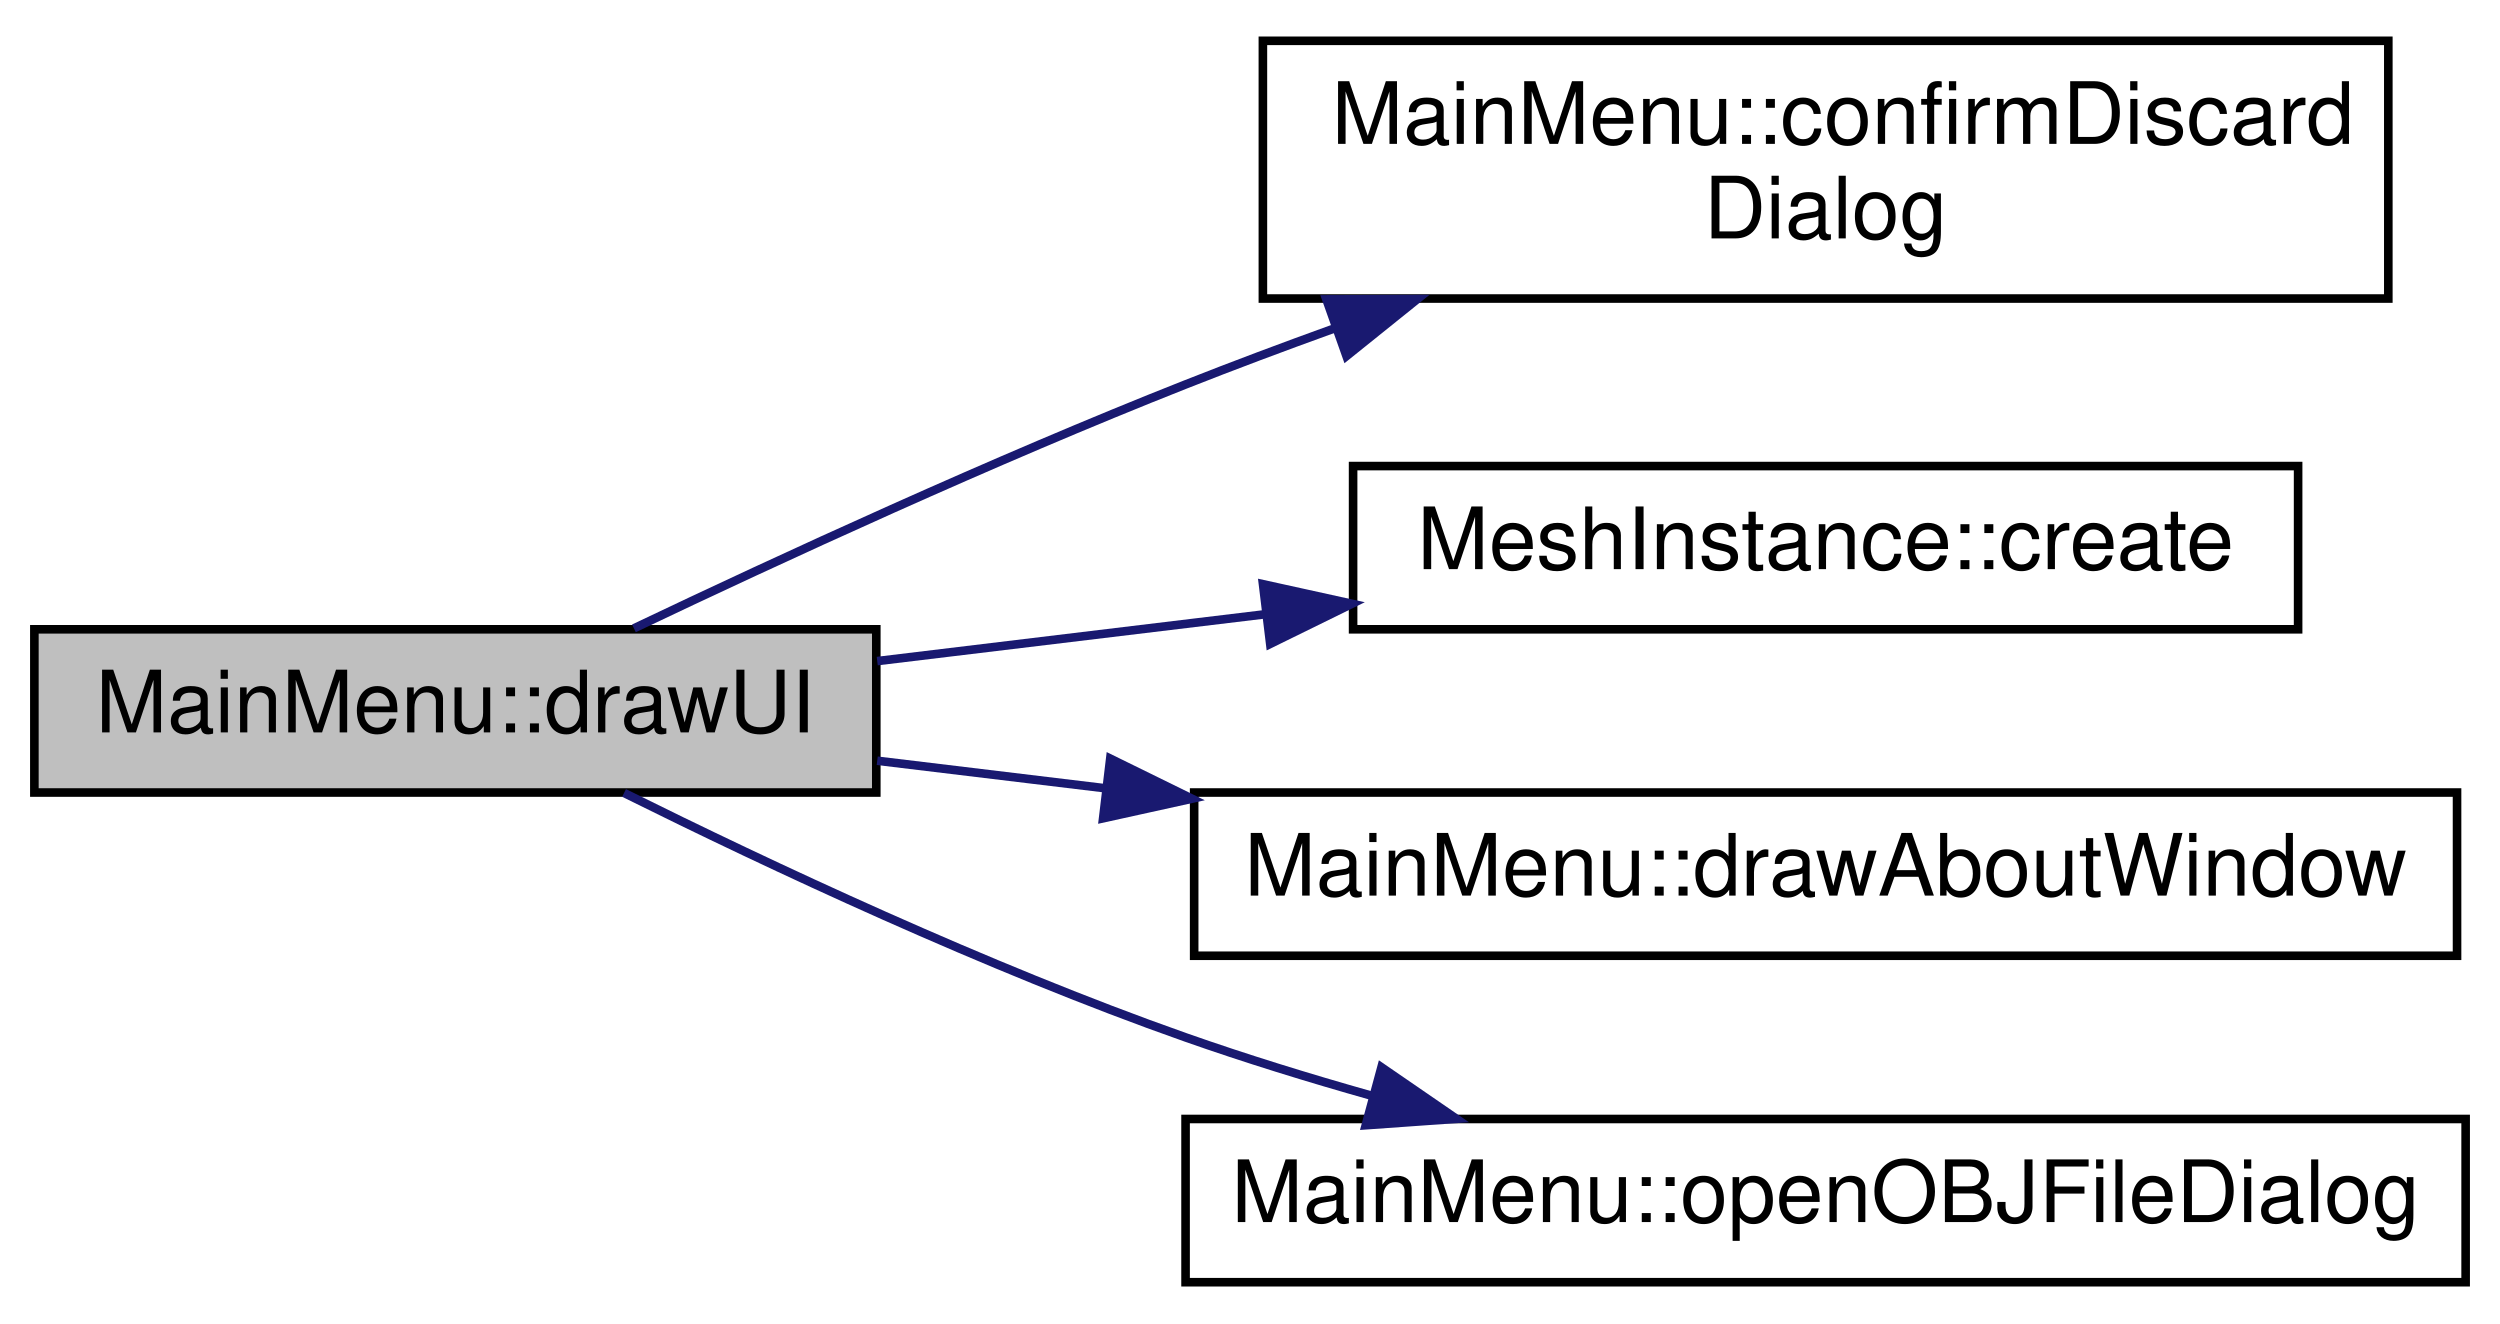
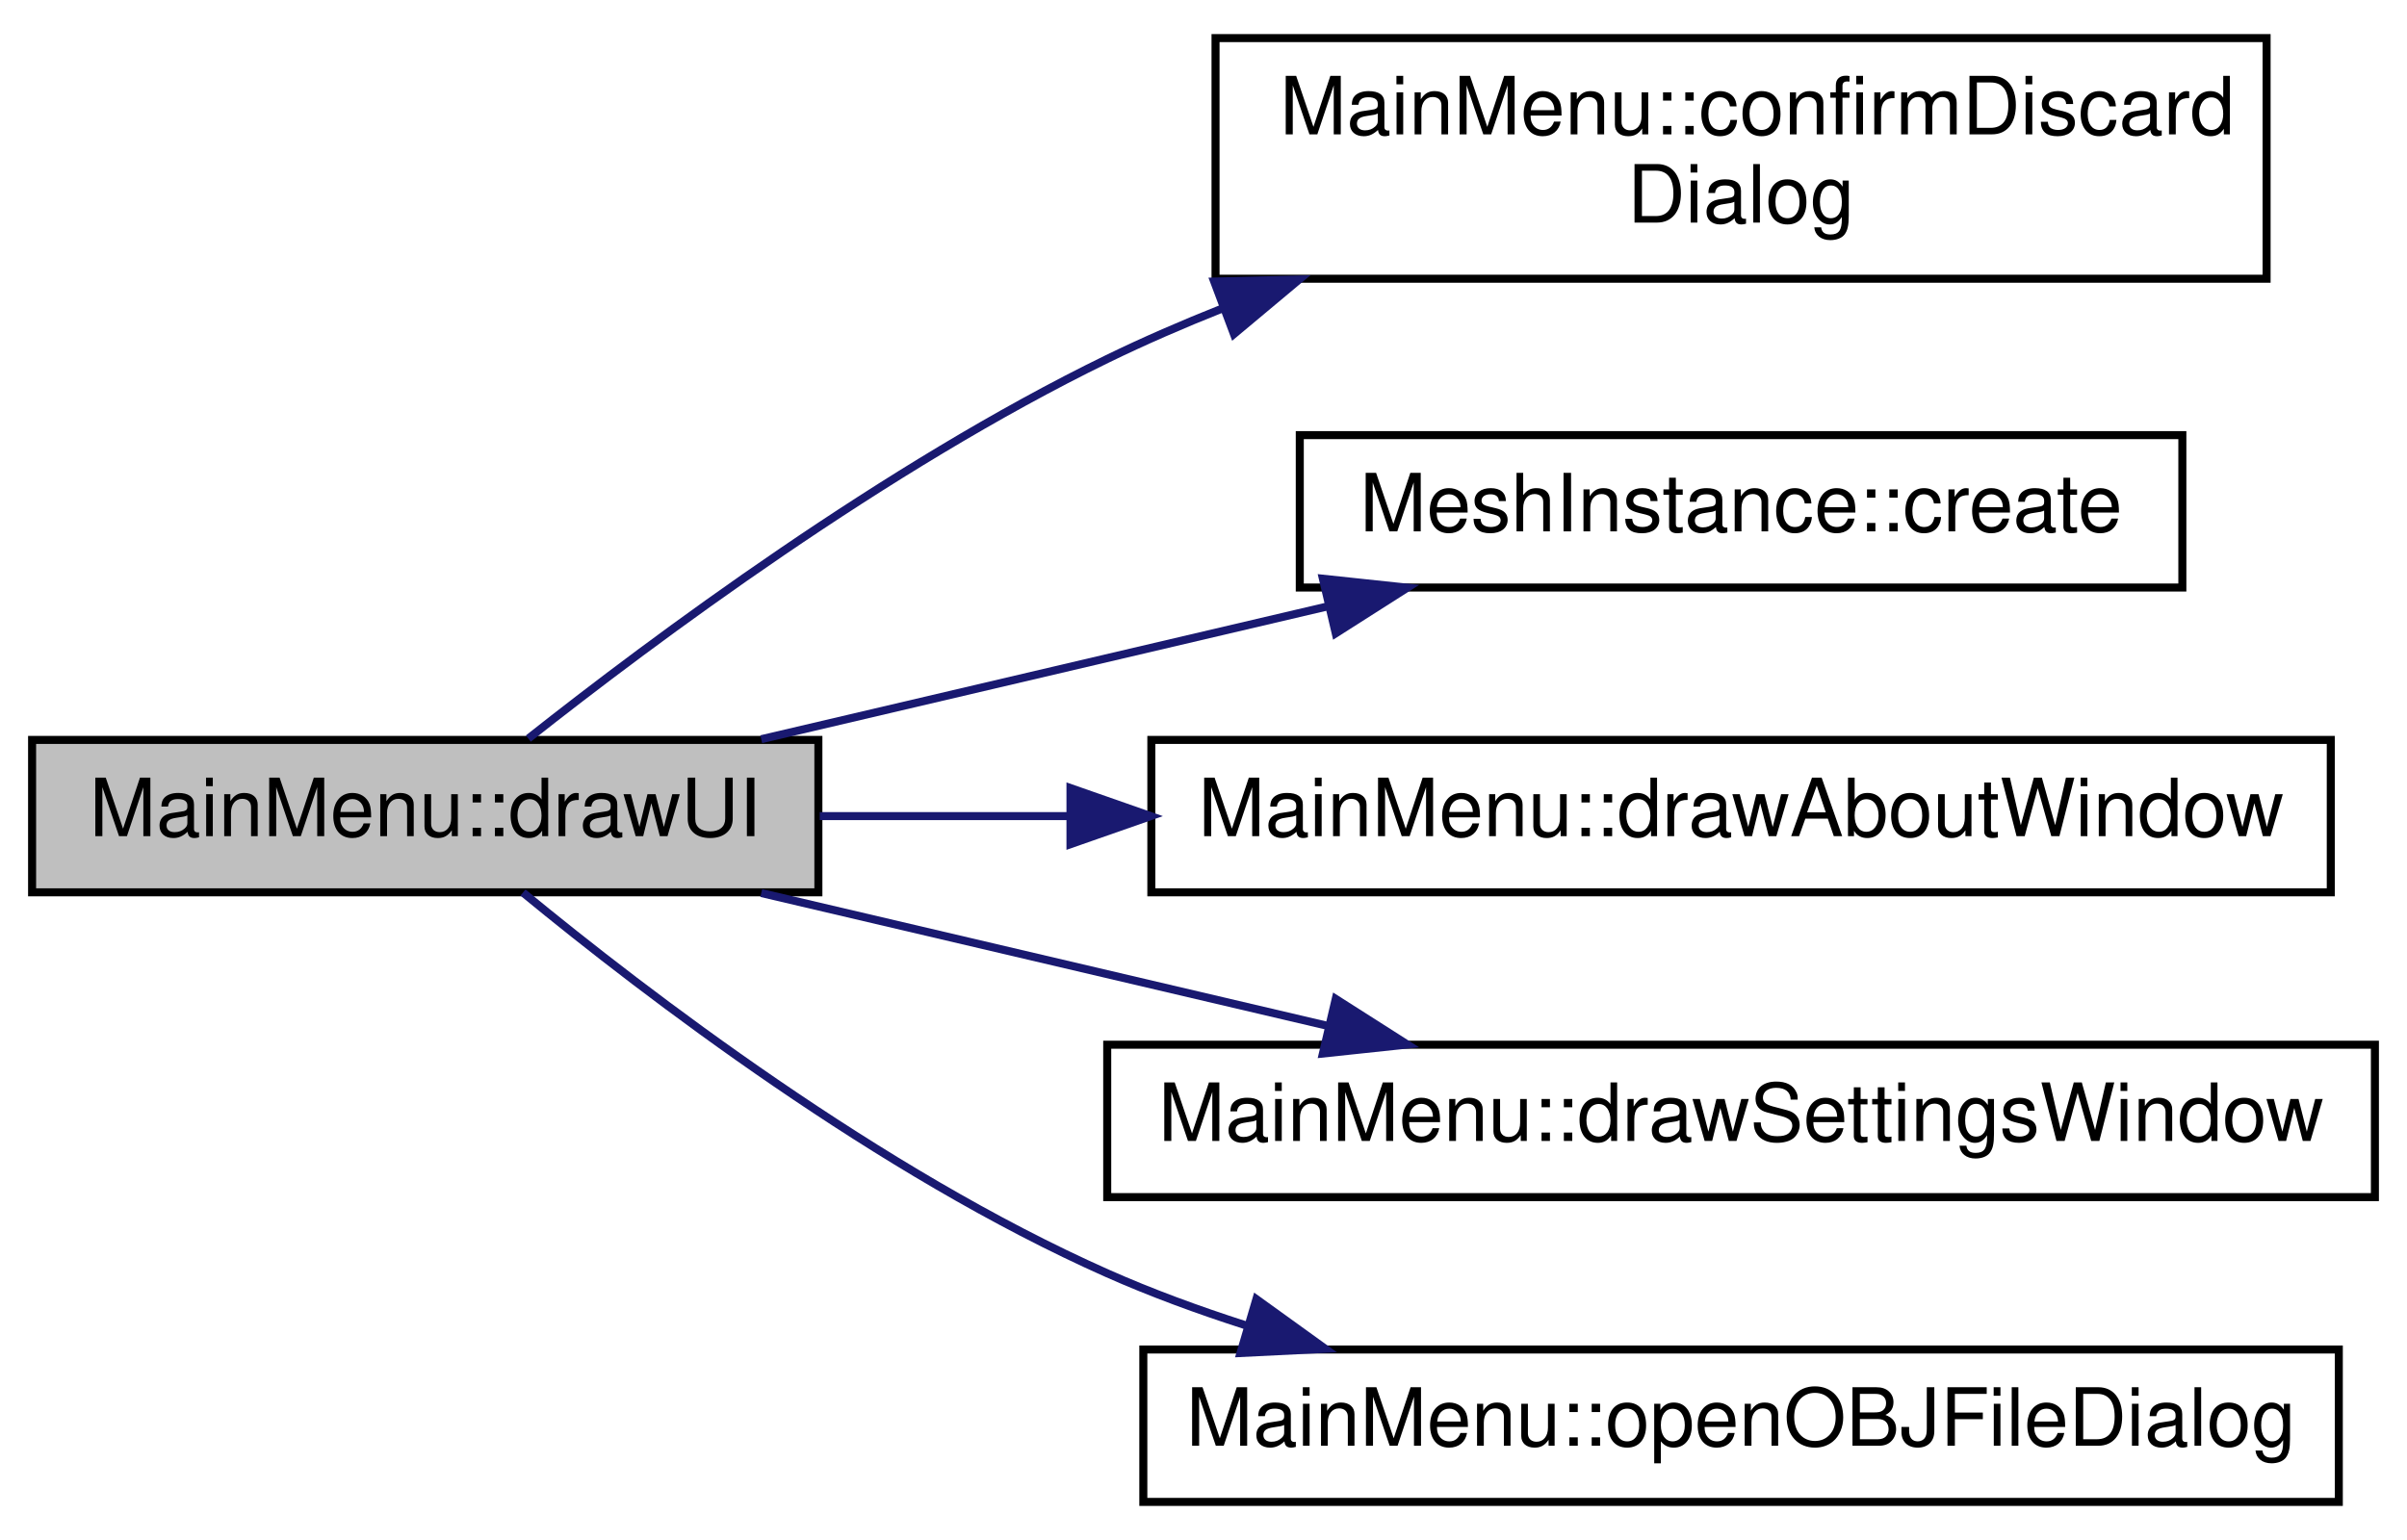
- <svg xmlns="http://www.w3.org/2000/svg" xmlns:xlink="http://www.w3.org/1999/xlink" width="291pt" height="154pt" viewBox="0.00 0.00 291.00 153.50">
-   <g id="graph0" class="graph" transform="scale(1 1) rotate(0) translate(4 149.5)">
+ <svg xmlns="http://www.w3.org/2000/svg" xmlns:xlink="http://www.w3.org/1999/xlink" width="300pt" height="192pt" viewBox="0.00 0.00 300.00 191.50">
+   <g id="graph0" class="graph" transform="scale(1 1) rotate(0) translate(4 187.5)">
    <g id="node1" class="node">
      <g id="a_node1">
        <a xlink:title=" ">
-           <polygon fill="#bfbfbf" stroke="black" points="0,-57.5 0,-76.5 98,-76.5 98,-57.5 0,-57.5" />
-           <text text-anchor="middle" x="49" y="-64.5" font-family="Helvetica,sans-Serif" font-size="10.00">MainMenu::drawUI</text>
+           <polygon fill="#bfbfbf" stroke="black" points="0,-76.5 0,-95.5 98,-95.5 98,-76.5 0,-76.5" />
+           <text text-anchor="middle" x="49" y="-83.5" font-family="Helvetica,sans-Serif" font-size="10.00">MainMenu::drawUI</text>
        </a>
      </g>
    </g>
    <g id="node2" class="node">
      <g id="a_node2">
        <a xlink:href="class_main_menu.html#a7a3ae0c6f65cc6de30d36b01c436e09f" target="_top" xlink:title=" ">
-           <polygon fill="none" stroke="black" points="143,-115 143,-145 274,-145 274,-115 143,-115" />
-           <text text-anchor="start" x="151" y="-133" font-family="Helvetica,sans-Serif" font-size="10.00">MainMenu::confirmDiscard</text>
-           <text text-anchor="middle" x="208.5" y="-122" font-family="Helvetica,sans-Serif" font-size="10.00">Dialog</text>
+           <polygon fill="none" stroke="black" points="147.5,-153 147.5,-183 278.5,-183 278.5,-153 147.5,-153" />
+           <text text-anchor="start" x="155.5" y="-171" font-family="Helvetica,sans-Serif" font-size="10.00">MainMenu::confirmDiscard</text>
+           <text text-anchor="middle" x="213" y="-160" font-family="Helvetica,sans-Serif" font-size="10.00">Dialog</text>
        </a>
      </g>
    </g>
    <g id="edge1" class="edge">
-       <path fill="none" stroke="midnightblue" d="M69.79,-76.61C86.67,-84.65 111.67,-96.18 134,-105 139.54,-107.19 145.36,-109.37 151.2,-111.48" />
-       <polygon fill="midnightblue" stroke="midnightblue" points="150.39,-114.9 160.99,-114.94 152.73,-108.3 150.39,-114.9" />
+       <path fill="none" stroke="midnightblue" d="M61.85,-95.67C77.53,-108.07 106.43,-129.57 134,-143 138.6,-145.24 143.44,-147.34 148.37,-149.3" />
+       <polygon fill="midnightblue" stroke="midnightblue" points="147.33,-152.65 157.92,-152.9 149.79,-146.1 147.33,-152.65" />
    </g>
    <g id="node3" class="node">
      <g id="a_node3">
        <a xlink:href="class_mesh_instance.html#a511dc5709b2a32317ad2f0f02c6740c4" target="_top" xlink:title=" ">
-           <polygon fill="none" stroke="black" points="153.5,-76.5 153.5,-95.5 263.5,-95.5 263.5,-76.5 153.5,-76.5" />
-           <text text-anchor="middle" x="208.5" y="-83.5" font-family="Helvetica,sans-Serif" font-size="10.00">MeshInstance::create</text>
+           <polygon fill="none" stroke="black" points="158,-114.5 158,-133.5 268,-133.5 268,-114.5 158,-114.5" />
+           <text text-anchor="middle" x="213" y="-121.5" font-family="Helvetica,sans-Serif" font-size="10.00">MeshInstance::create</text>
        </a>
      </g>
    </g>
    <g id="edge2" class="edge">
-       <path fill="none" stroke="midnightblue" d="M98.11,-72.8C112.3,-74.52 128.05,-76.42 143.09,-78.23" />
-       <polygon fill="midnightblue" stroke="midnightblue" points="143.01,-81.75 153.36,-79.47 143.85,-74.8 143.01,-81.75" />
+       <path fill="none" stroke="midnightblue" d="M90.88,-95.59C112.35,-100.63 138.86,-106.84 161.6,-112.18" />
+       <polygon fill="midnightblue" stroke="midnightblue" points="160.88,-115.6 171.41,-114.48 162.48,-108.79 160.88,-115.6" />
    </g>
    <g id="node4" class="node">
      <g id="a_node4">
        <a xlink:href="class_main_menu.html#a09be9c32991a9f433f0b8f759b9816bf" target="_top" xlink:title=" ">
-           <polygon fill="none" stroke="black" points="135,-38.5 135,-57.5 282,-57.5 282,-38.5 135,-38.5" />
-           <text text-anchor="middle" x="208.5" y="-45.5" font-family="Helvetica,sans-Serif" font-size="10.00">MainMenu::drawAboutWindow</text>
+           <polygon fill="none" stroke="black" points="139.5,-76.5 139.5,-95.5 286.5,-95.5 286.5,-76.5 139.5,-76.5" />
+           <text text-anchor="middle" x="213" y="-83.5" font-family="Helvetica,sans-Serif" font-size="10.00">MainMenu::drawAboutWindow</text>
        </a>
      </g>
    </g>
    <g id="edge3" class="edge">
-       <path fill="none" stroke="midnightblue" d="M98.11,-61.2C106.52,-60.18 115.49,-59.1 124.53,-58.01" />
-       <polygon fill="midnightblue" stroke="midnightblue" points="125.23,-61.45 134.74,-56.78 124.4,-54.5 125.23,-61.45" />
+       <path fill="none" stroke="midnightblue" d="M98.17,-86C107.99,-86 118.59,-86 129.23,-86" />
+       <polygon fill="midnightblue" stroke="midnightblue" points="129.42,-89.5 139.42,-86 129.42,-82.5 129.42,-89.5" />
    </g>
    <g id="node5" class="node">
      <g id="a_node5">
-         <a xlink:href="class_main_menu.html#a1a60aaf4a5dc93612a5135fbbd24045a" target="_top" xlink:title=" ">
-           <polygon fill="none" stroke="black" points="134,-0.5 134,-19.5 283,-19.5 283,-0.5 134,-0.5" />
-           <text text-anchor="middle" x="208.5" y="-7.5" font-family="Helvetica,sans-Serif" font-size="10.00">MainMenu::openOBJFileDialog</text>
+         <a xlink:href="class_main_menu.html#a1ad3aef37322a69a0bcdfd9189f601f3" target="_top" xlink:title=" ">
+           <polygon fill="none" stroke="black" points="134,-38.5 134,-57.5 292,-57.5 292,-38.5 134,-38.5" />
+           <text text-anchor="middle" x="213" y="-45.5" font-family="Helvetica,sans-Serif" font-size="10.00">MainMenu::drawSettingsWindow</text>
        </a>
      </g>
    </g>
    <g id="edge4" class="edge">
-       <path fill="none" stroke="midnightblue" d="M68.64,-57.45C85.41,-49.12 110.9,-37.14 134,-29 140.92,-26.56 148.31,-24.28 155.64,-22.21" />
-       <polygon fill="midnightblue" stroke="midnightblue" points="156.8,-25.52 165.53,-19.52 154.97,-18.77 156.8,-25.52" />
+       <path fill="none" stroke="midnightblue" d="M90.88,-76.41C112.35,-71.37 138.86,-65.16 161.6,-59.82" />
+       <polygon fill="midnightblue" stroke="midnightblue" points="162.48,-63.21 171.41,-57.52 160.88,-56.4 162.48,-63.21" />
+     </g>
+     <g id="node6" class="node">
+       <g id="a_node6">
+         <a xlink:href="class_main_menu.html#a1a60aaf4a5dc93612a5135fbbd24045a" target="_top" xlink:title=" ">
+           <polygon fill="none" stroke="black" points="138.5,-0.5 138.5,-19.5 287.5,-19.5 287.5,-0.5 138.5,-0.5" />
+           <text text-anchor="middle" x="213" y="-7.5" font-family="Helvetica,sans-Serif" font-size="10.00">MainMenu::openOBJFileDialog</text>
+         </a>
+       </g>
+     </g>
+     <g id="edge5" class="edge">
+       <path fill="none" stroke="midnightblue" d="M61.18,-76.47C76.58,-63.8 105.65,-41.58 134,-29 139.47,-26.57 145.3,-24.43 151.21,-22.53" />
+       <polygon fill="midnightblue" stroke="midnightblue" points="152.59,-25.78 161.19,-19.58 150.61,-19.06 152.59,-25.78" />
    </g>
  </g>
</svg>
